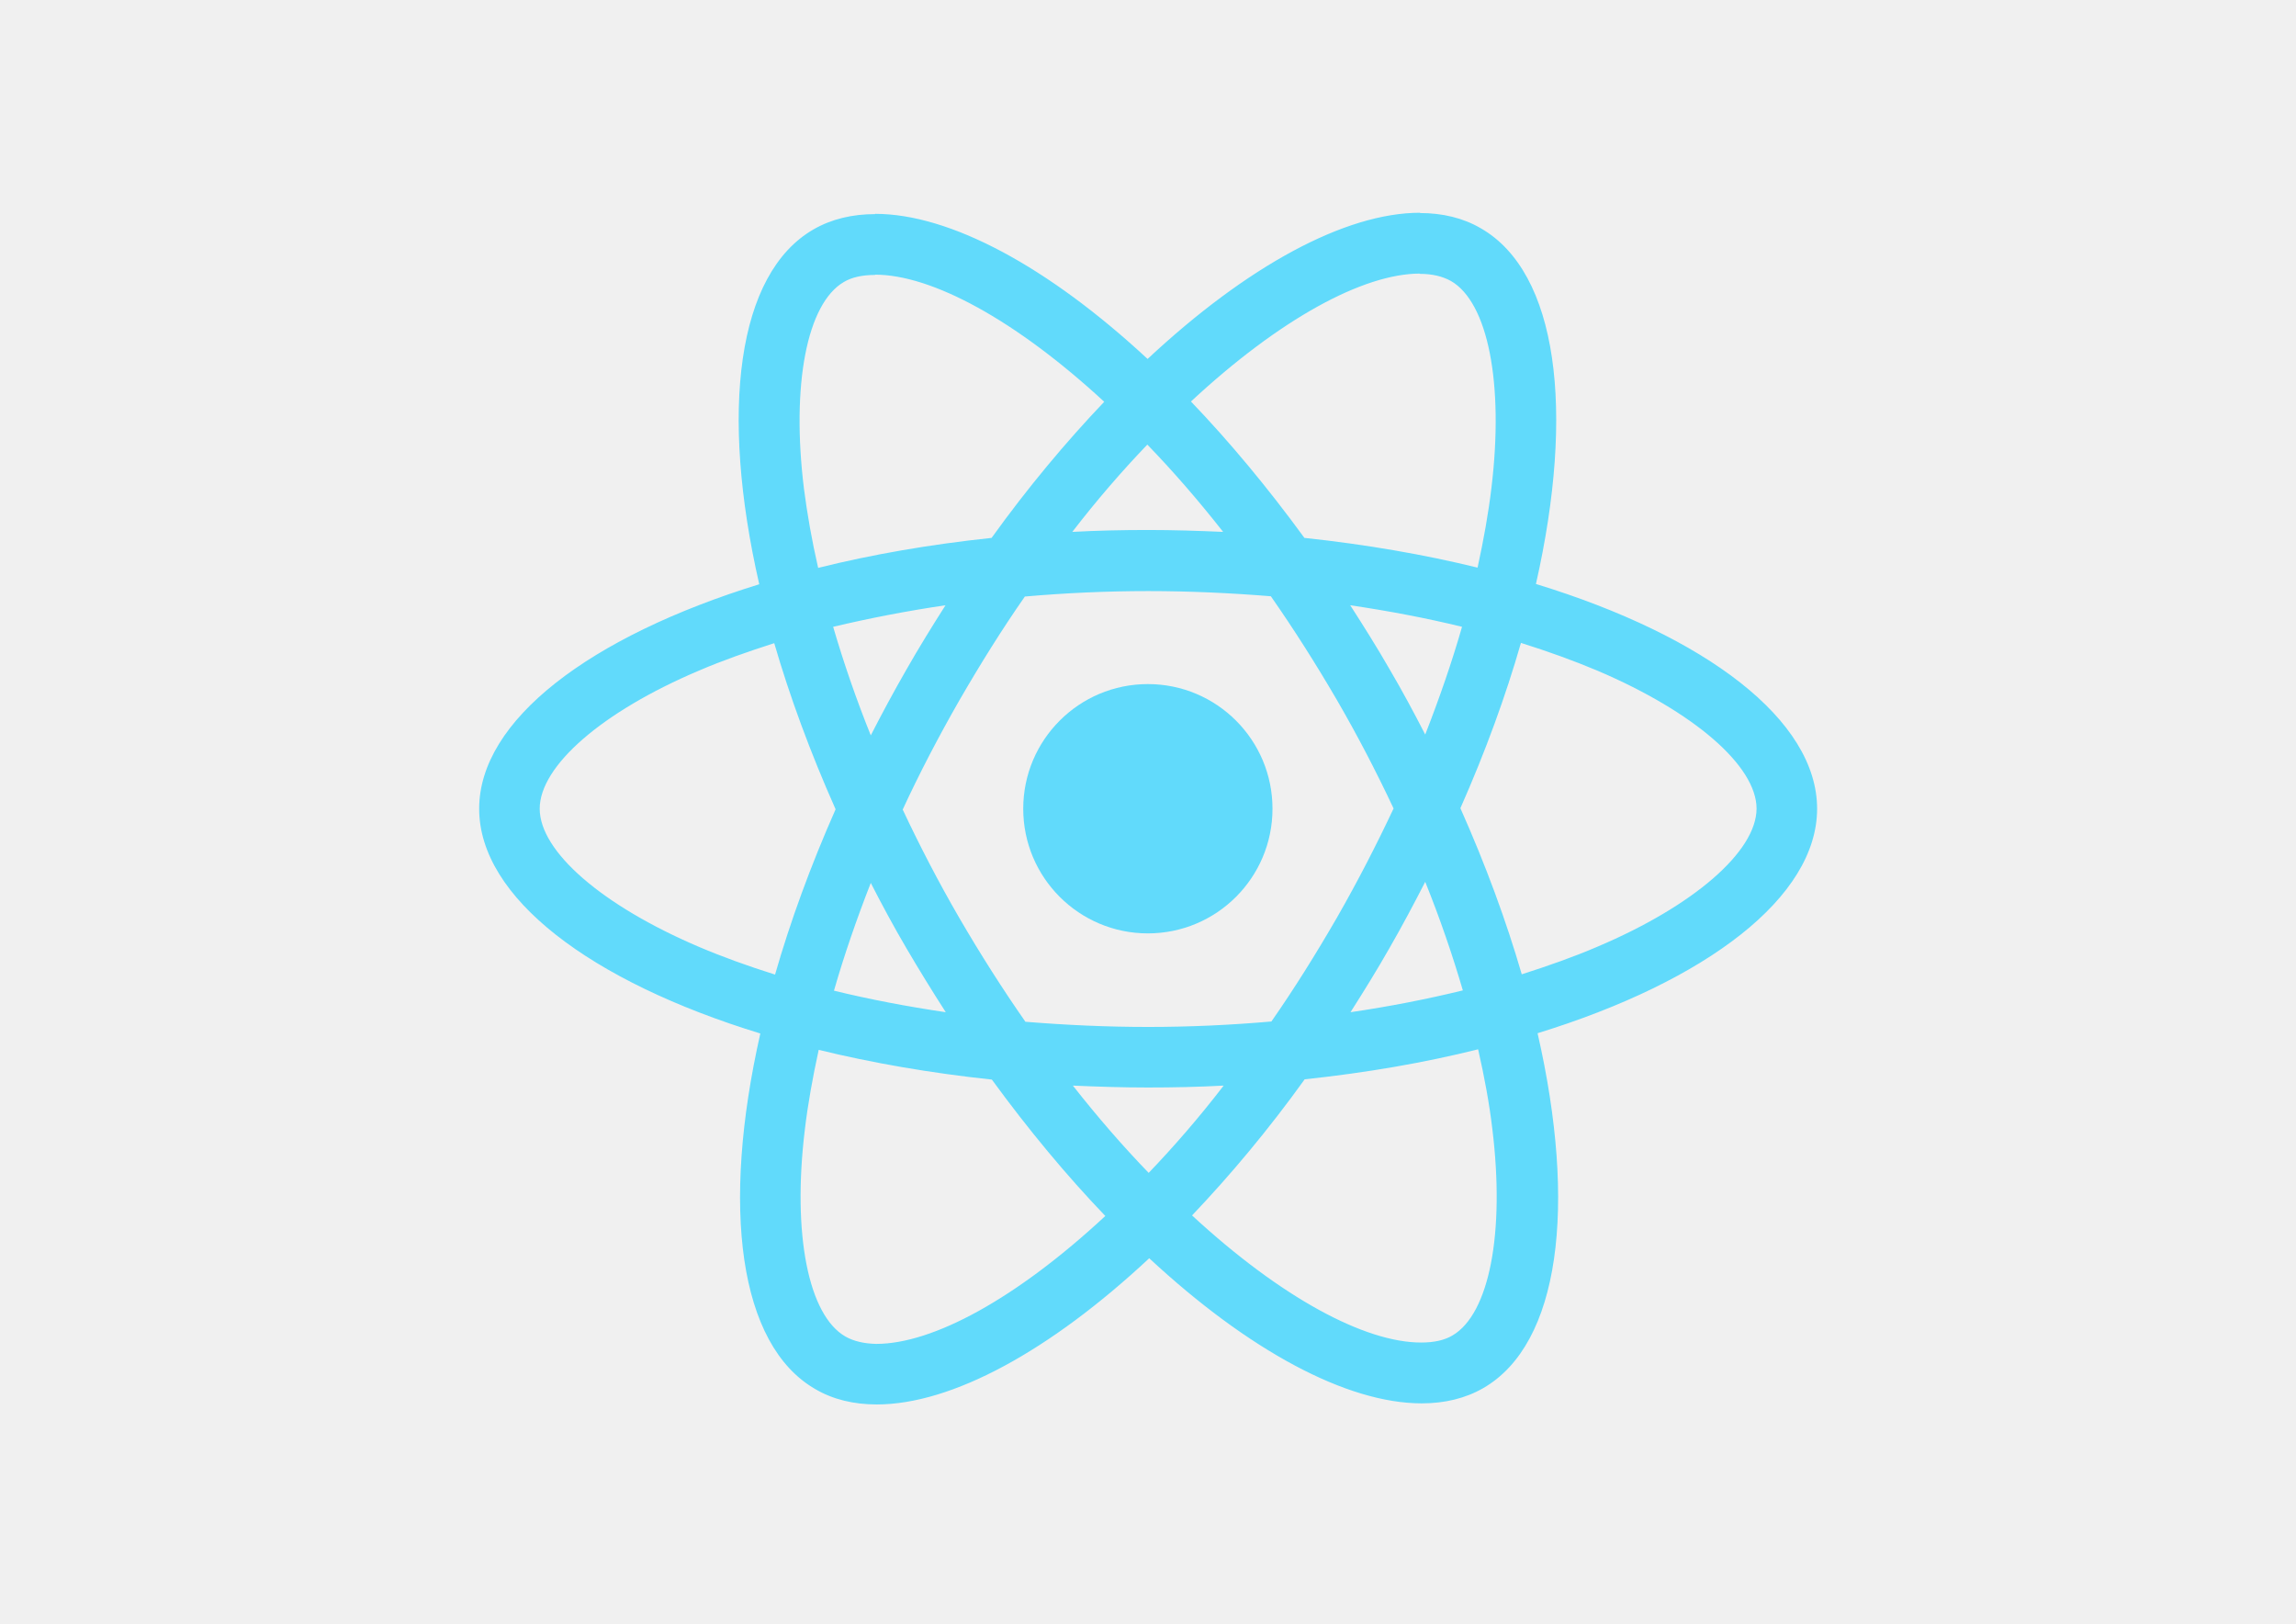
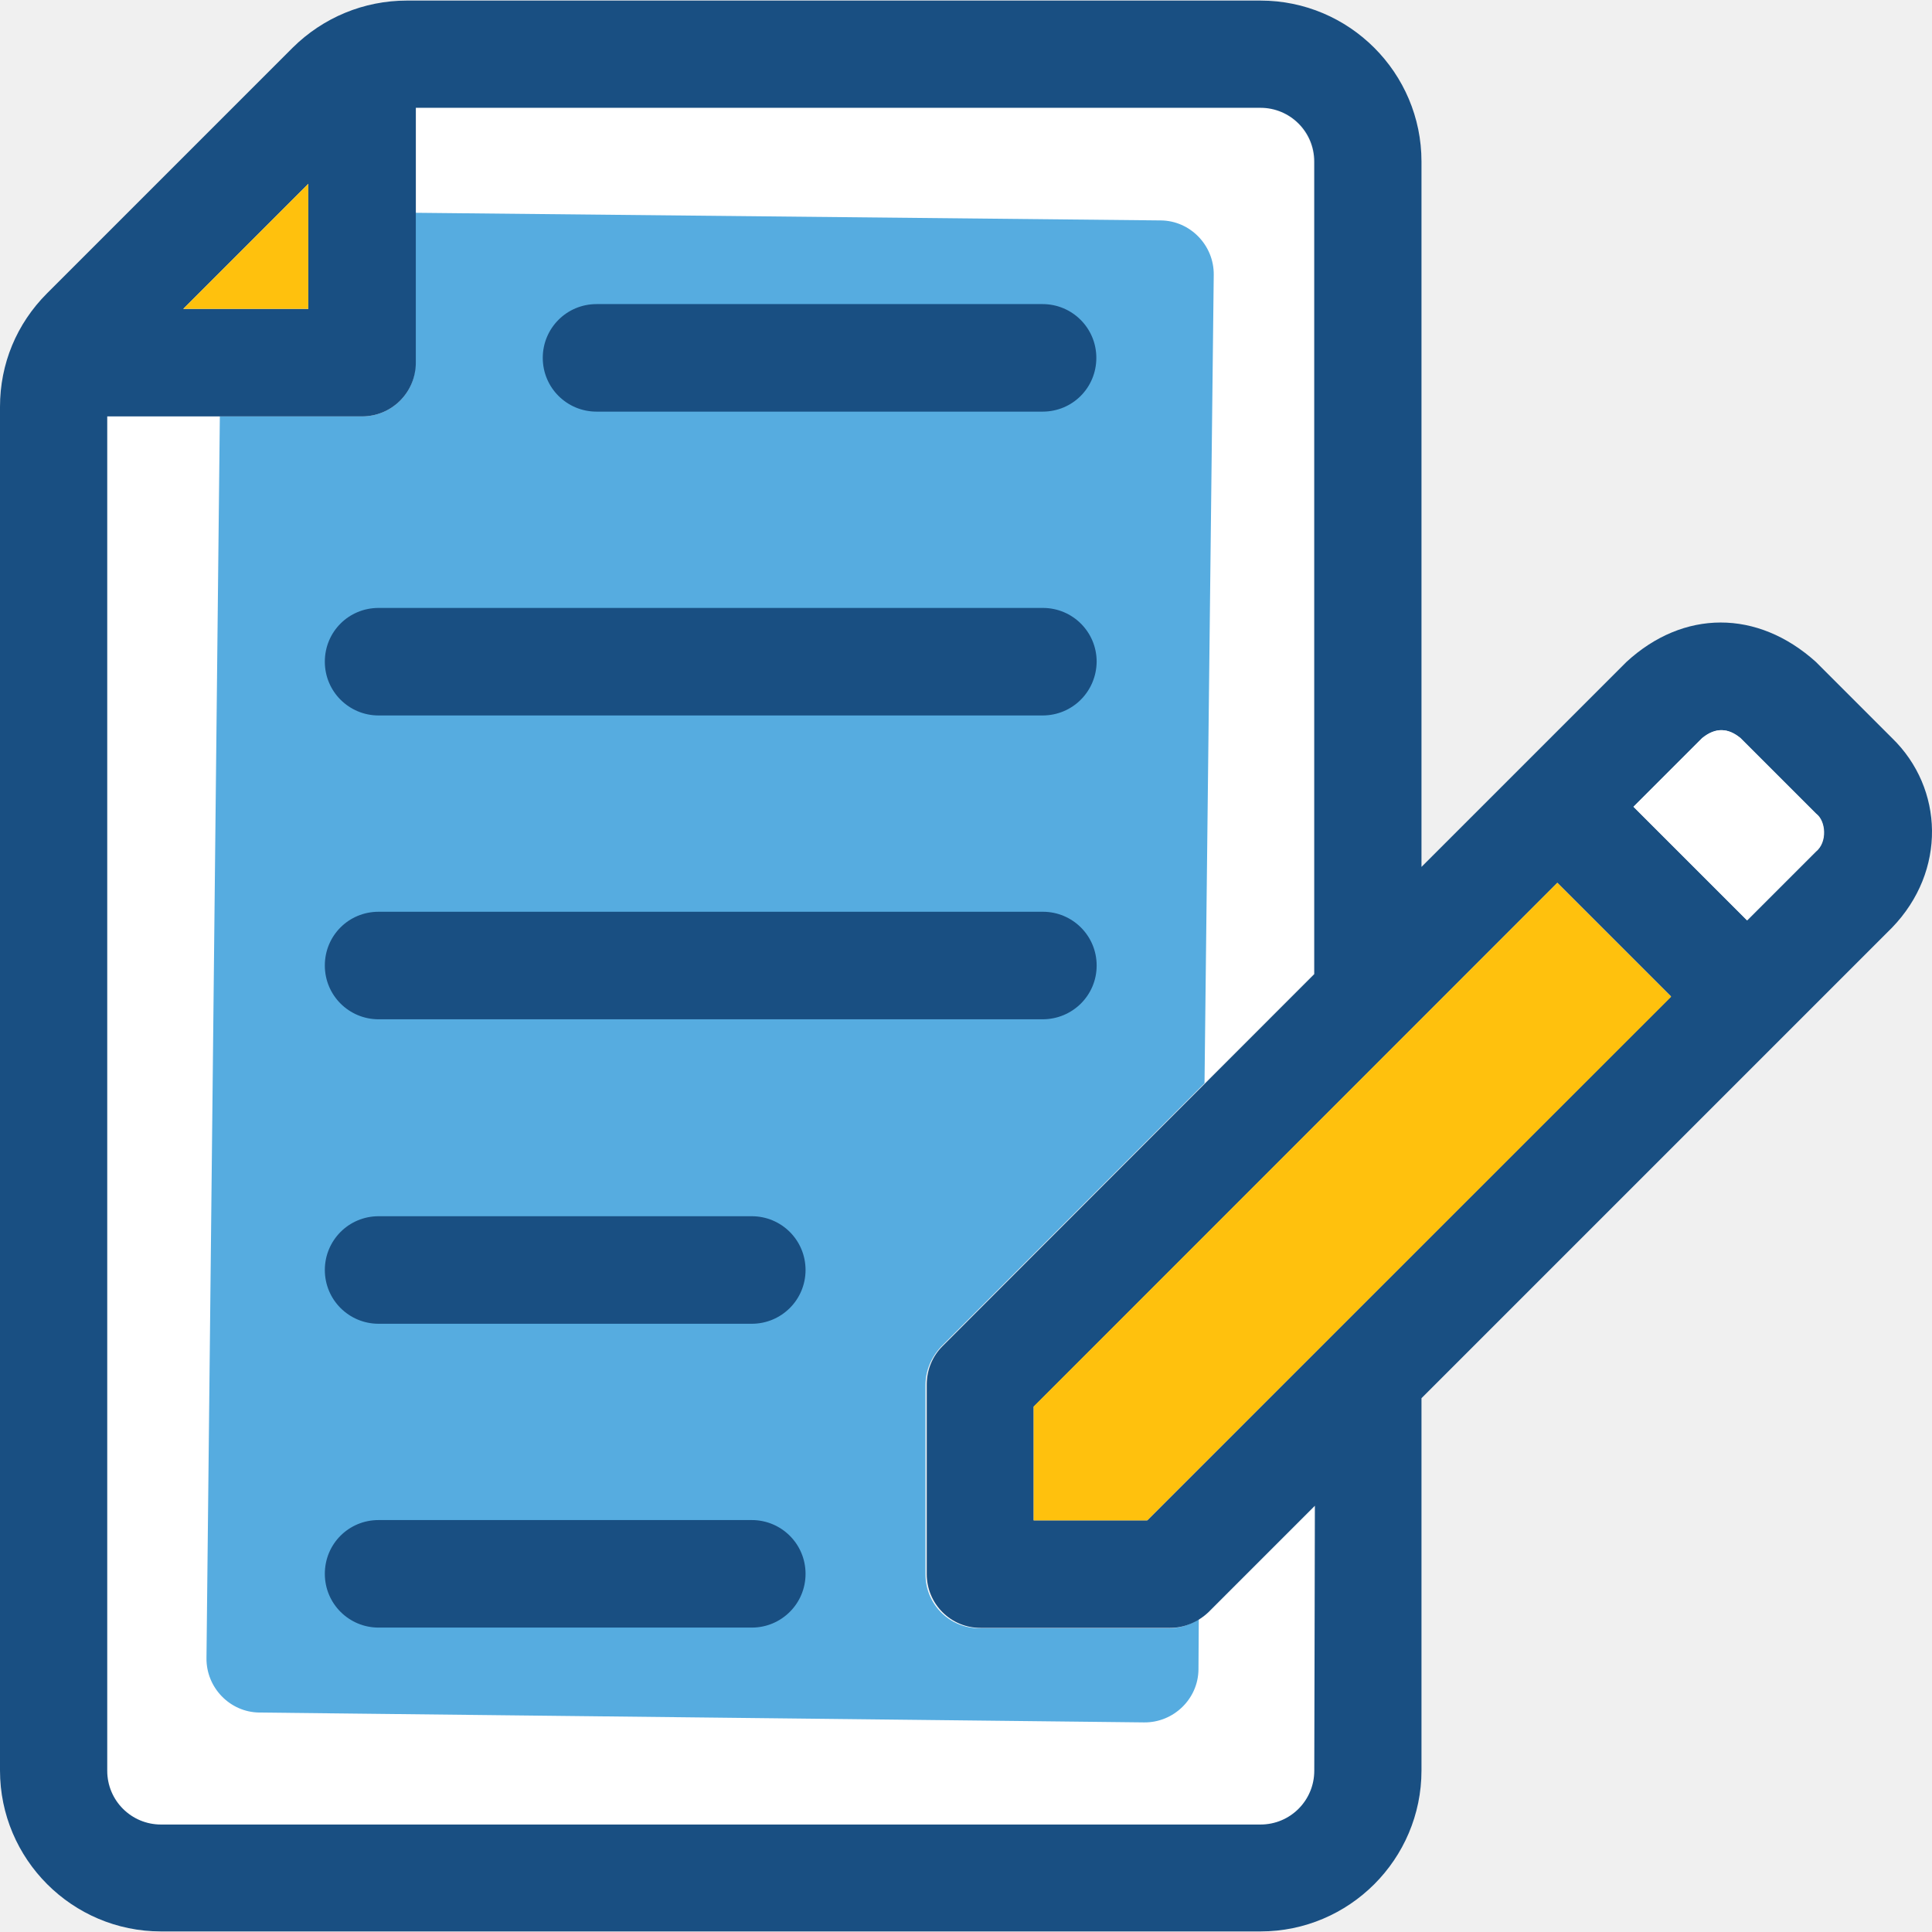
- <svg xmlns="http://www.w3.org/2000/svg" viewBox="0 0 841.9 595.3">
-   <g fill="#61DAFB">
-     <path d="M666.3 296.5c0-32.5-40.7-63.3-103.1-82.4 14.4-63.6 8-114.2-20.2-130.4-6.5-3.8-14.1-5.6-22.4-5.6v22.3c4.6 0 8.3.9 11.4 2.6 13.6 7.8 19.5 37.5 14.9 75.7-1.1 9.4-2.9 19.3-5.1 29.4-19.6-4.8-41-8.5-63.5-10.9-13.5-18.5-27.5-35.3-41.6-50 32.6-30.3 63.2-46.9 84-46.9V78c-27.5 0-63.5 19.6-99.9 53.6-36.4-33.8-72.4-53.2-99.9-53.2v22.3c20.7 0 51.4 16.5 84 46.6-14 14.7-28 31.4-41.3 49.9-22.6 2.4-44 6.1-63.6 11-2.3-10-4-19.7-5.2-29-4.7-38.2 1.1-67.9 14.6-75.8 3-1.8 6.9-2.6 11.5-2.6V78.5c-8.4 0-16 1.8-22.6 5.6-28.1 16.2-34.4 66.7-19.9 130.1-62.2 19.2-102.7 49.9-102.7 82.3 0 32.5 40.7 63.3 103.1 82.4-14.4 63.6-8 114.2 20.2 130.4 6.5 3.8 14.1 5.6 22.5 5.6 27.5 0 63.5-19.6 99.9-53.6 36.4 33.8 72.4 53.2 99.9 53.2 8.4 0 16-1.8 22.6-5.6 28.1-16.2 34.4-66.7 19.9-130.1 62-19.1 102.5-49.9 102.5-82.3zm-130.2-66.7c-3.7 12.9-8.3 26.2-13.5 39.5-4.1-8-8.4-16-13.1-24-4.6-8-9.5-15.8-14.4-23.4 14.2 2.1 27.9 4.7 41 7.9zm-45.8 106.5c-7.8 13.5-15.8 26.3-24.1 38.2-14.9 1.3-30 2-45.2 2-15.1 0-30.2-.7-45-1.9-8.3-11.9-16.4-24.6-24.2-38-7.6-13.1-14.5-26.4-20.8-39.8 6.2-13.4 13.2-26.8 20.7-39.9 7.8-13.5 15.8-26.3 24.1-38.2 14.9-1.3 30-2 45.2-2 15.1 0 30.2.7 45 1.9 8.3 11.9 16.4 24.6 24.2 38 7.6 13.1 14.5 26.4 20.8 39.8-6.3 13.4-13.2 26.8-20.7 39.9zm32.3-13c5.4 13.4 10 26.8 13.8 39.8-13.1 3.2-26.9 5.9-41.2 8 4.9-7.7 9.8-15.6 14.4-23.7 4.6-8 8.9-16.1 13-24.1zM421.2 430c-9.3-9.6-18.6-20.3-27.8-32 9 .4 18.2.7 27.5.7 9.4 0 18.7-.2 27.8-.7-9 11.7-18.3 22.4-27.5 32zm-74.4-58.9c-14.2-2.1-27.9-4.7-41-7.9 3.7-12.9 8.3-26.2 13.5-39.5 4.1 8 8.4 16 13.1 24 4.7 8 9.5 15.8 14.4 23.4zM420.7 163c9.3 9.6 18.6 20.3 27.8 32-9-.4-18.2-.7-27.5-.7-9.4 0-18.7.2-27.8.7 9-11.7 18.3-22.4 27.5-32zm-74 58.9c-4.9 7.7-9.8 15.6-14.4 23.7-4.6 8-8.9 16-13 24-5.4-13.4-10-26.8-13.8-39.8 13.1-3.1 26.9-5.8 41.2-7.9zm-90.5 125.2c-35.4-15.1-58.3-34.9-58.3-50.6 0-15.7 22.9-35.6 58.3-50.6 8.6-3.7 18-7 27.7-10.1 5.7 19.6 13.2 40 22.5 60.9-9.2 20.8-16.6 41.1-22.2 60.6-9.9-3.1-19.3-6.5-28-10.2zM310 490c-13.6-7.8-19.5-37.5-14.9-75.7 1.1-9.4 2.9-19.3 5.1-29.4 19.6 4.8 41 8.5 63.5 10.9 13.5 18.5 27.5 35.3 41.6 50-32.6 30.3-63.2 46.9-84 46.9-4.5-.1-8.3-1-11.3-2.7zm237.2-76.2c4.7 38.2-1.1 67.9-14.6 75.8-3 1.8-6.9 2.6-11.5 2.6-20.7 0-51.4-16.5-84-46.6 14-14.7 28-31.4 41.3-49.9 22.6-2.4 44-6.1 63.6-11 2.3 10.1 4.1 19.8 5.2 29.1zm38.5-66.7c-8.6 3.7-18 7-27.7 10.1-5.7-19.6-13.2-40-22.5-60.9 9.2-20.8 16.6-41.1 22.2-60.6 9.9 3.1 19.3 6.5 28.1 10.2 35.4 15.1 58.3 34.9 58.3 50.6-.1 15.7-23 35.6-58.4 50.6zM320.8 78.4z" />
-     <circle cx="420.9" cy="296.5" r="45.7" />
-     <path d="M520.5 78.1z" />
+ <svg xmlns="http://www.w3.org/2000/svg" height="800px" width="800px" version="1.1" id="Layer_1" viewBox="0 0 392.575 392.575" xml:space="preserve">
+   <path style="fill:#FFFFFF;" d="M237.576,330.72h-38.529c-6.012,0-10.925-4.848-10.925-10.925V281.33  c0-2.844,1.164-5.624,3.168-7.758l75.636-75.636V32.829c0-6.012-4.848-10.925-10.925-10.925H84.558v51.782  c0,6.012-4.848,10.925-10.925,10.925H21.851v275.265c0,6.012,4.848,10.925,10.925,10.925h223.418  c6.012,0,10.925-4.848,10.925-10.925V305.96l-21.721,21.592C243.329,329.556,240.549,330.72,237.576,330.72z" />
+   <path style="fill:#56ACE0;" d="M73.568,84.611H44.671l-2.715,252.315c-0.065,6.012,4.784,10.99,10.731,11.055l179.782,2.004  c6.012,0.065,10.99-4.784,11.055-10.731l0.065-10.279c-1.745,1.228-3.943,1.875-6.077,1.875h-38.529  c-6.012,0-10.925-4.848-10.925-10.925v-38.529c0-2.844,1.164-5.624,3.168-7.758l53.527-53.527l1.875-164.267  c0.065-6.012-4.784-10.99-10.731-11.055L84.364,43.237V73.75C84.558,79.698,79.58,84.611,73.568,84.611z" />
+   <g>
+     <path style="fill:#194F82;" d="M211.846,83.641h-90.634c-6.012,0-10.925-4.848-10.925-10.925c0-6.012,4.848-10.925,10.925-10.925   h90.634c6.012,0,10.925,4.848,10.925,10.925C222.772,78.793,217.923,83.641,211.846,83.641z" />
+     <path style="fill:#194F82;" d="M211.846,145.379H76.929c-6.012,0-10.925-4.848-10.925-10.925s4.848-10.925,10.925-10.925h134.982   c6.012,0,10.925,4.848,10.925,10.925C222.772,140.53,217.923,145.379,211.846,145.379z" />
+     <path style="fill:#194F82;" d="M211.846,207.116H76.929c-6.012,0-10.925-4.848-10.925-10.925c0-6.077,4.848-10.925,10.925-10.925   h134.982c6.012,0,10.925,4.848,10.925,10.925C222.836,202.267,217.923,207.116,211.846,207.116z" />
+     <path style="fill:#194F82;" d="M152.76,268.983h-75.83c-6.012,0-10.925-4.848-10.925-10.925c0-6.012,4.848-10.925,10.925-10.925   h75.83c6.012,0,10.925,4.848,10.925,10.925C163.685,264.134,158.772,268.983,152.76,268.983z" />
+     <path style="fill:#194F82;" d="M152.76,330.72h-75.83c-6.012,0-10.925-4.848-10.925-10.925s4.848-10.925,10.925-10.925h75.83   c6.012,0,10.925,4.848,10.925,10.925S158.772,330.72,152.76,330.72z" />
+     <path style="fill:#194F82;" d="M384.453,149.968l-15.451-15.451c-11.895-10.731-26.958-10.667-38.529,0L288.84,176.15V32.829   c0-18.036-14.675-32.711-32.711-32.711H82.683c-8.727,0-17.002,3.426-23.208,9.568L9.568,59.593C3.362,65.799,0,73.944,0,82.671   v277.075c0,18.036,14.675,32.711,32.711,32.711h223.418c18.036,0,32.711-14.675,32.711-32.711V284.11l95.612-95.612   C395.572,176.991,394.99,160.183,384.453,149.968z M62.642,37.354V62.76H37.236L62.642,37.354z M267.055,359.811   c0,6.012-4.848,10.925-10.925,10.925H32.711c-6.012,0-10.925-4.848-10.925-10.925v-275.2h51.782   c6.012,0,10.925-4.848,10.925-10.925V21.904h171.636c6.012,0,10.925,4.848,10.925,10.925v165.107l-75.572,75.636   c-2.004,2.004-3.168,4.784-3.168,7.758v38.529c0,6.012,4.848,10.925,10.925,10.925h38.529c2.844,0,5.624-1.164,7.758-3.168   l21.657-21.657L267.055,359.811L267.055,359.811z M233.115,308.934h-23.079v-23.079l106.408-106.473l23.079,23.079L233.115,308.934   z M369.002,173.047l-13.964,13.964l-23.079-23.079l13.964-13.964c2.78-2.263,5.301-2.004,7.758,0l15.386,15.386   C371.006,166.776,371.394,171.108,369.002,173.047z" />
  </g>
+   <g>
+     <polygon style="fill:#FFC10D;" points="62.642,37.354 37.236,62.76 62.642,62.76  " />
+     <polygon style="fill:#FFC10D;" points="210.036,285.791 210.036,308.934 233.115,308.934 339.588,202.526 316.444,179.383  " />
+   </g>
+   <path style="fill:#FFFFFF;" d="M353.616,149.968c-2.392-2.004-4.978-2.263-7.758,0l-13.964,13.964l23.079,23.079l13.964-13.964  c2.392-1.939,2.004-6.271,0-7.758L353.616,149.968z" />
</svg>
